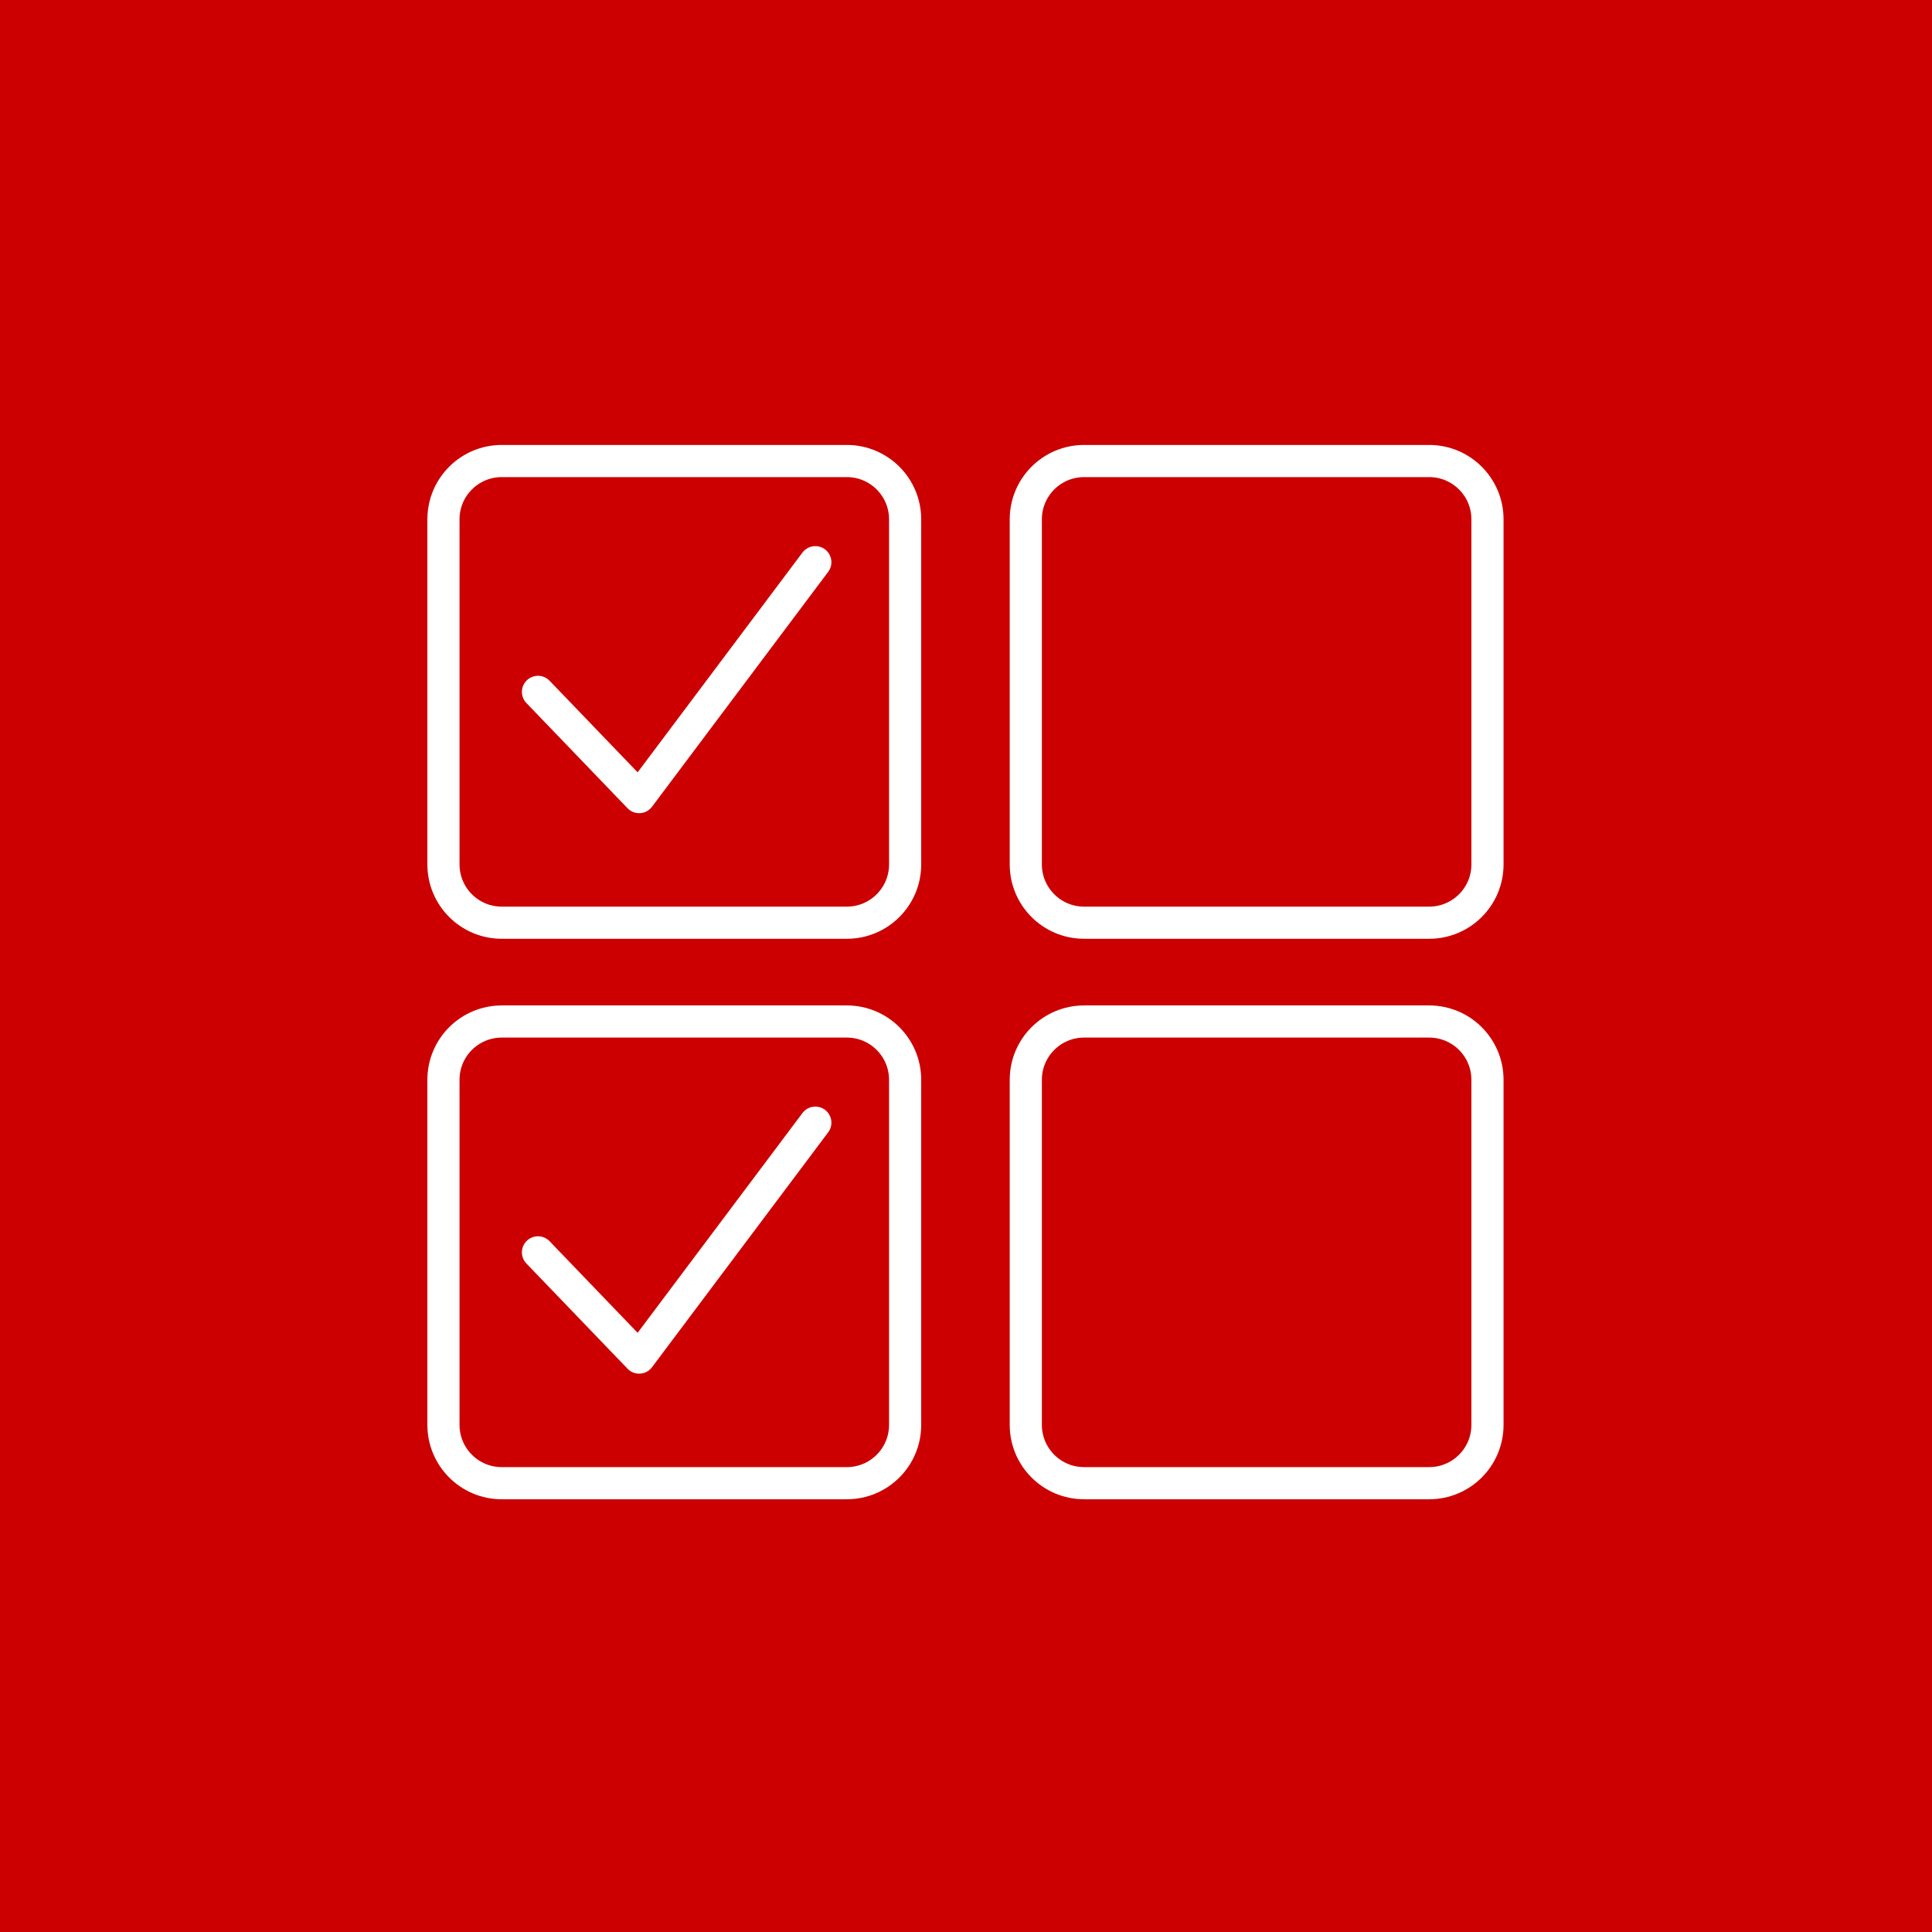
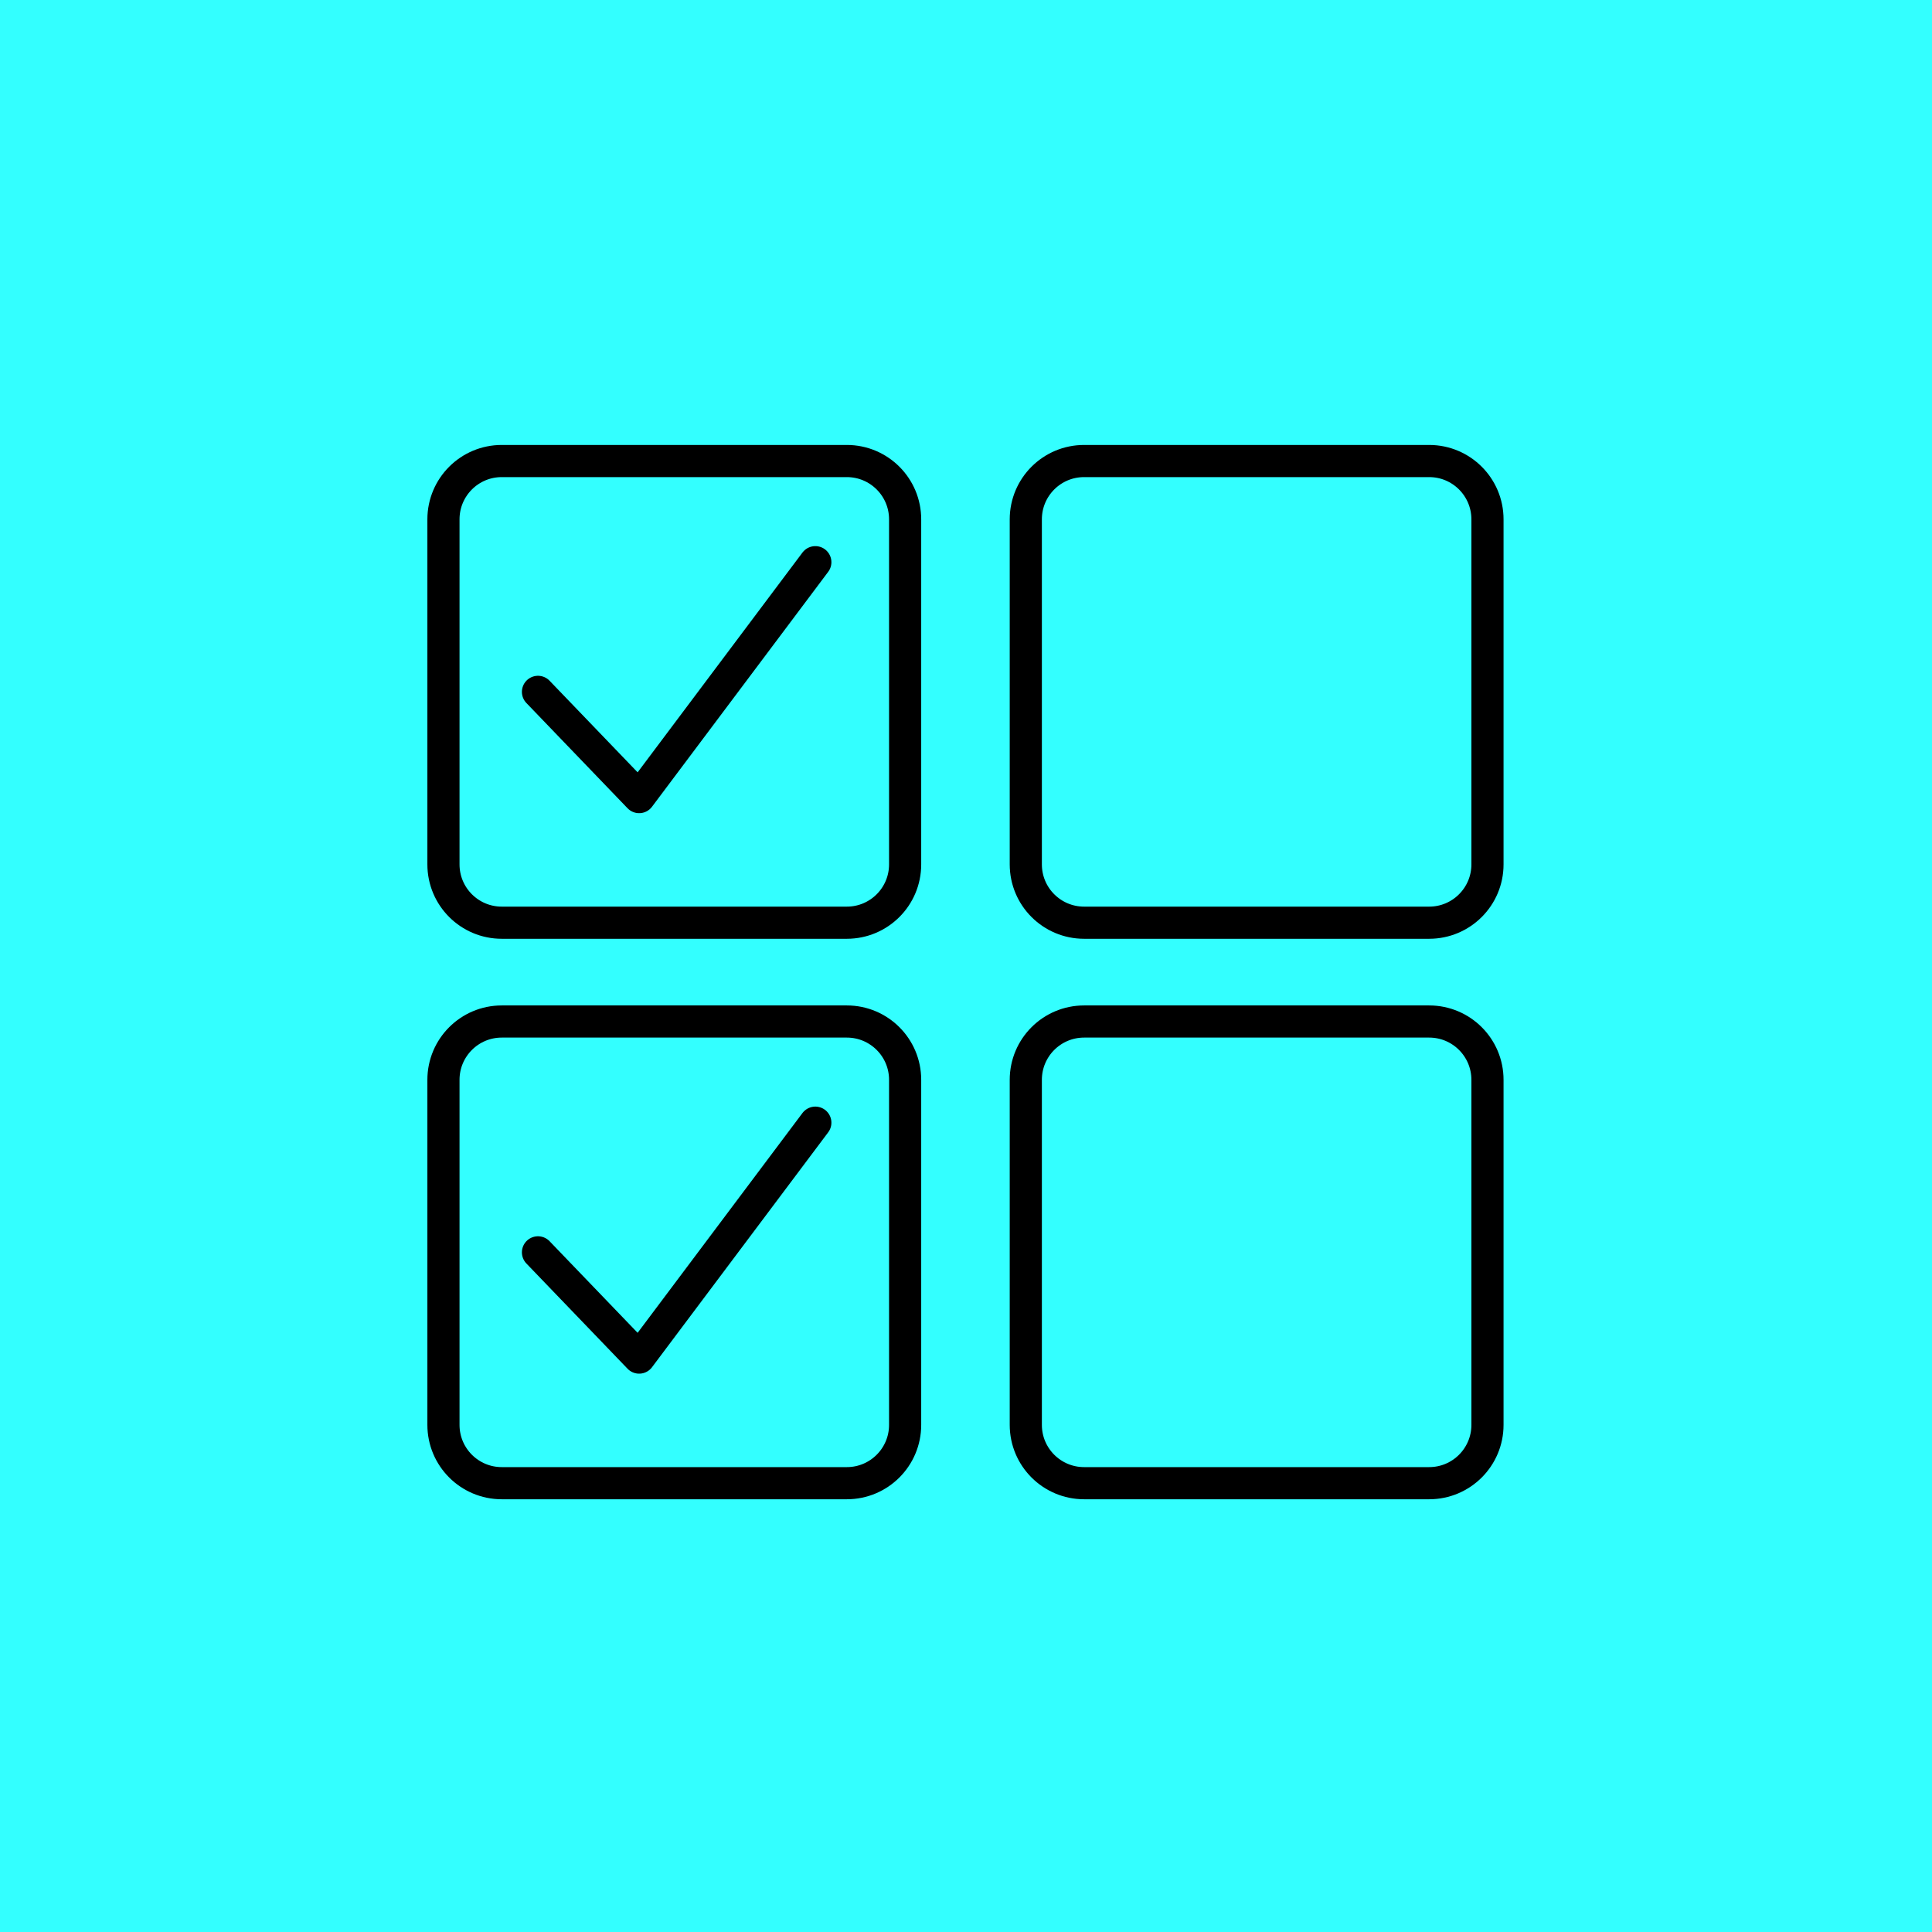
<svg xmlns="http://www.w3.org/2000/svg" viewBox="0 0 90.14 90.14">
  <defs>
-     <style>.d{stroke:#fff;stroke-linecap:round;stroke-linejoin:round;stroke-width:1.5px;}.d,.e{fill:none;}.f{fill:#c00;}</style>
+     <style>.d{stroke:#000;stroke-linecap:round;stroke-linejoin:round;stroke-width:1.5px;}.d,.e{fill:none;}.f{fill:#3ff;}</style>
  </defs>
  <g id="a">
    <circle class="f" cx="45.07" cy="45.07" r="42.52" />
    <rect class="f" width="90.14" height="90.14" />
  </g>
  <g id="b">
    <g>
      <rect class="d" x="20.69" y="21.51" width="21.54" height="21.54" rx="2.72" ry="2.72" />
      <polyline class="d" points="25.1 32.28 29.82 37.19 38.04 26.23" />
      <rect class="d" x="20.69" y="47.66" width="21.54" height="21.54" rx="2.72" ry="2.72" />
      <polyline class="d" points="25.1 58.43 29.82 63.34 38.04 52.38" />
      <rect class="d" x="47.86" y="21.51" width="21.54" height="21.54" rx="2.72" ry="2.72" />
      <rect class="d" x="47.86" y="47.66" width="21.54" height="21.54" rx="2.72" ry="2.72" />
    </g>
  </g>
  <g id="c">
    <circle class="e" cx="45.07" cy="45.07" r="42.52" />
  </g>
</svg>
